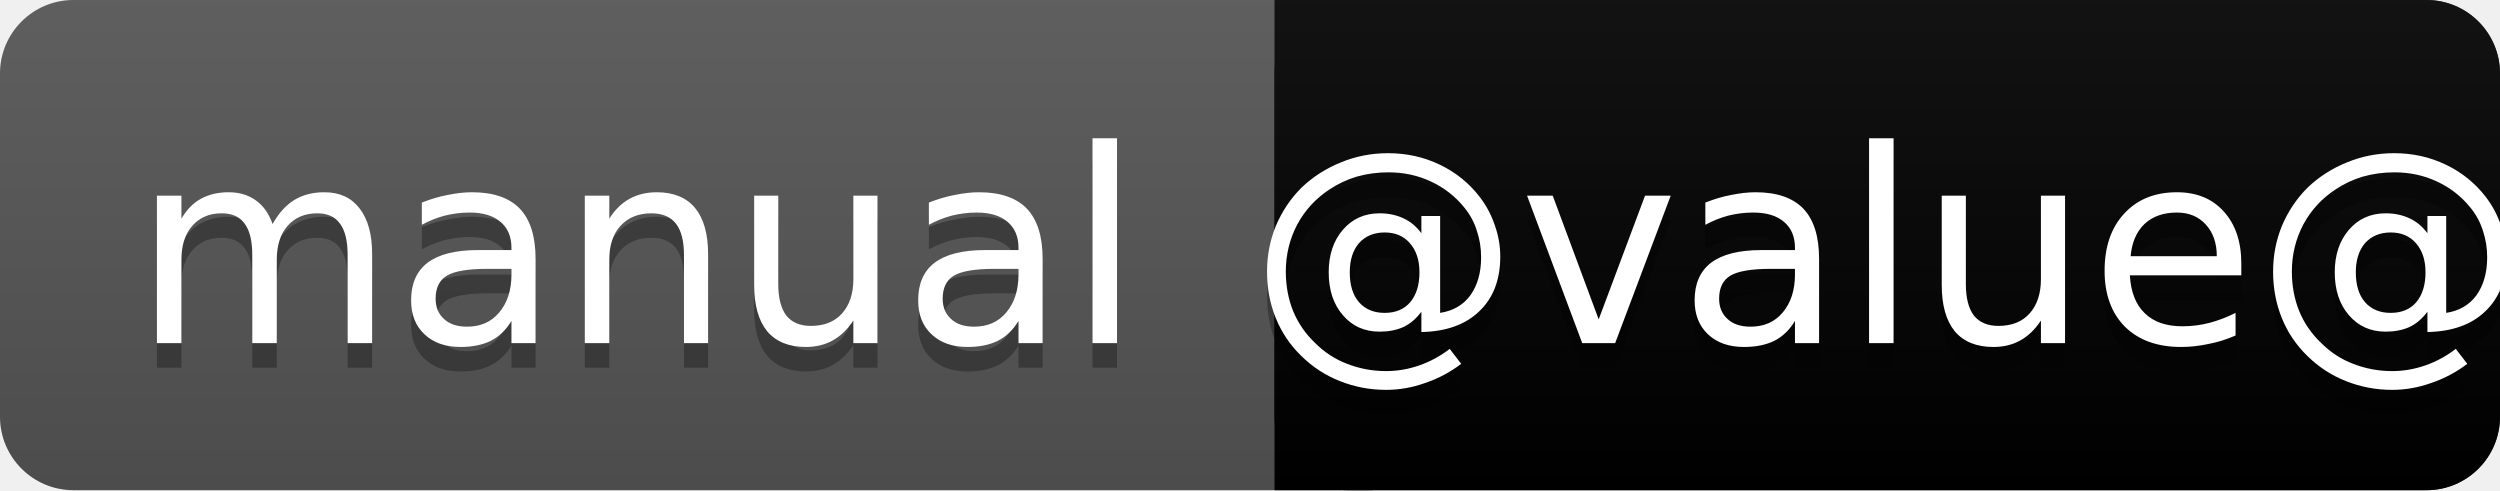
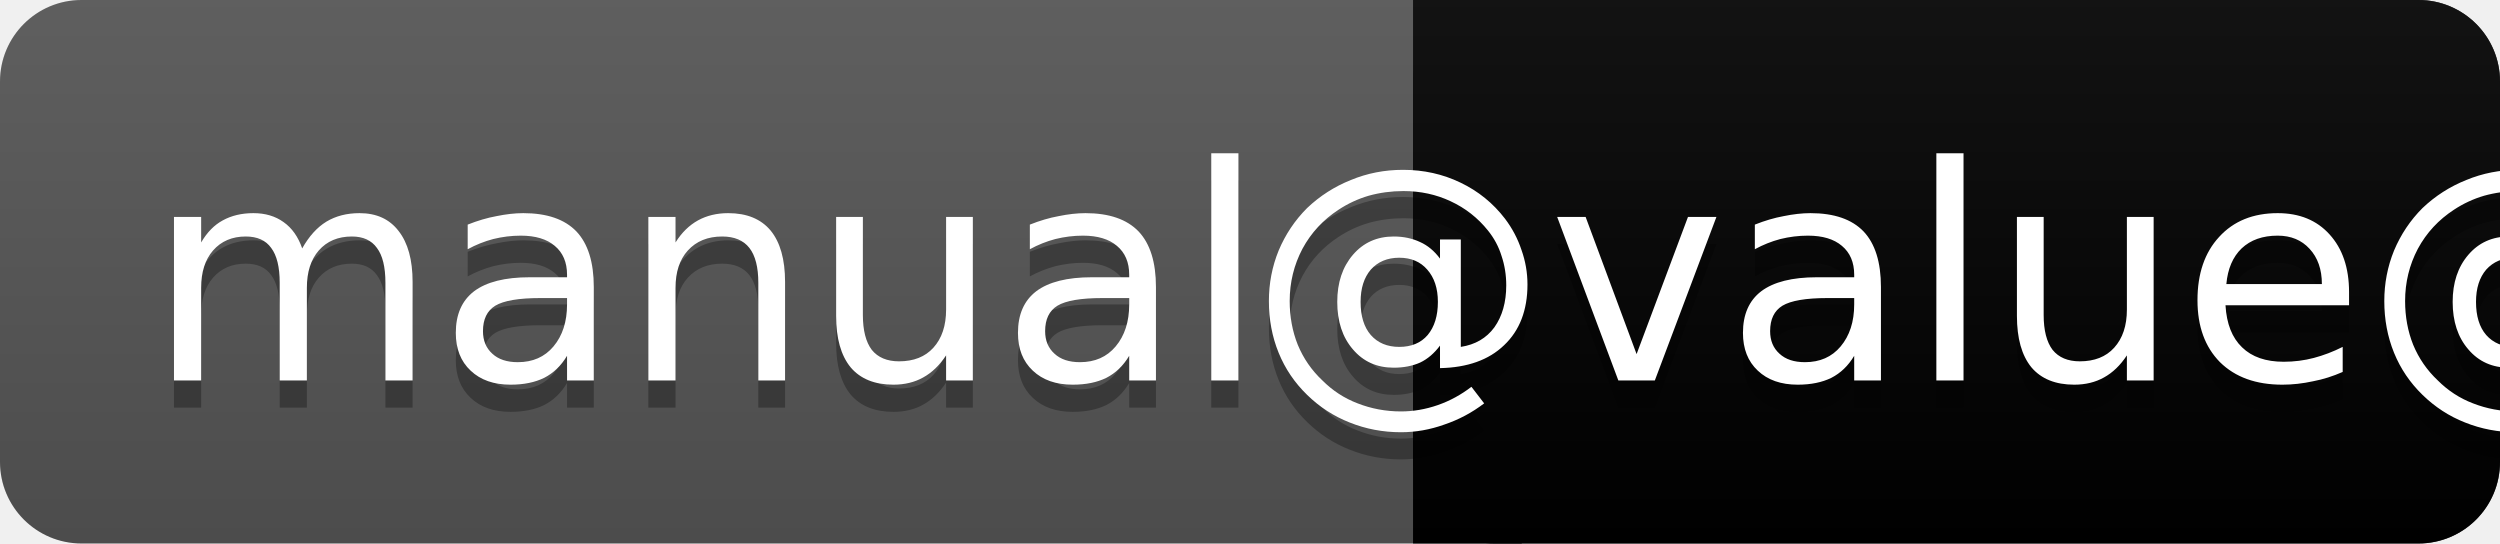
- <svg xmlns="http://www.w3.org/2000/svg" width="102" height="20">
+ <svg xmlns="http://www.w3.org/2000/svg" width="92" height="20">
  <linearGradient id="a" x2="0" y2="100%">
    <stop offset="0" stop-color="#bbb" stop-opacity=".1" />
    <stop offset="1" stop-opacity=".1" />
  </linearGradient>
-   <rect rx="3" width="102" height="20" fill="#555" />
-   <rect rx="3" x="52" width="50" height="20" fill="@color@" />
+   <rect rx="3" width="92" height="20" fill="#555" />
+   <rect rx="3" x="52" width="40" height="20" fill="@color@" />
  <path fill="@color@" d="M52 0h4v20h-4z" />
-   <rect rx="3" width="102" height="20" fill="url(#a)" />
+   <rect rx="3" width="92" height="20" fill="url(#a)" />
  <g fill="#fff" text-anchor="middle" font-family="DejaVu Sans,Verdana,Geneva,sans-serif" font-size="11">
    <text x="26" y="15" fill="#010101" fill-opacity=".3">manual</text>
    <text x="26" y="14">manual</text>
-     <text x="77" y="15" fill="#010101" fill-opacity=".3">@value@</text>
-     <text x="77" y="14">@value@</text>
+     <text x="72" y="15" fill="#010101" fill-opacity=".3">@value@</text>
+     <text x="72" y="14">@value@</text>
  </g>
</svg>
